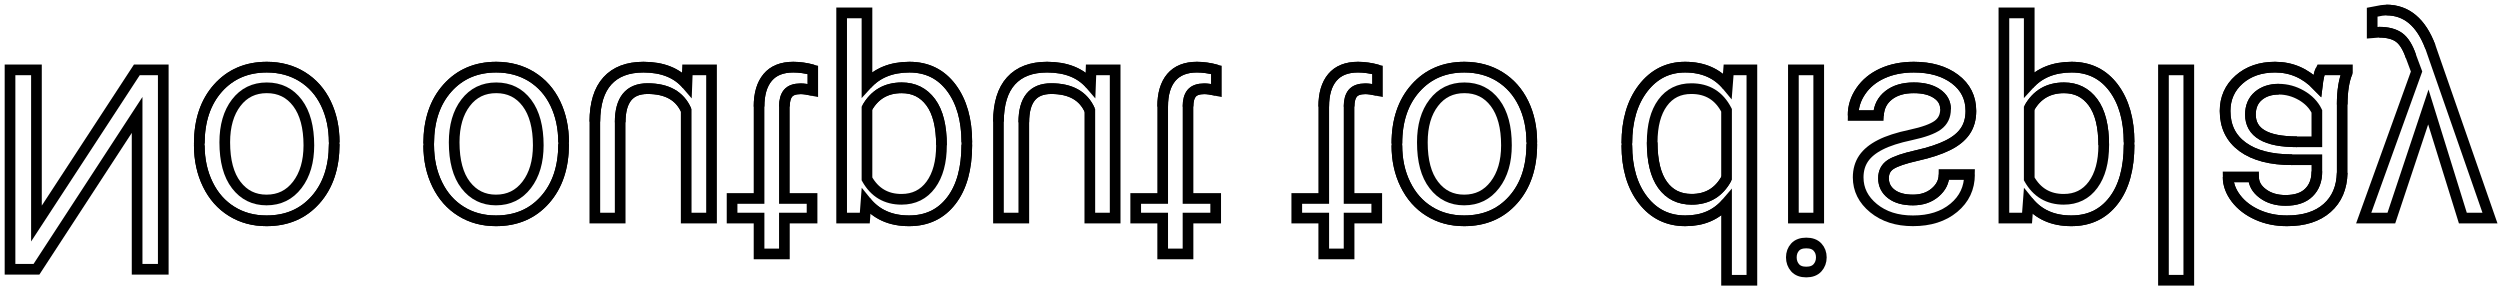
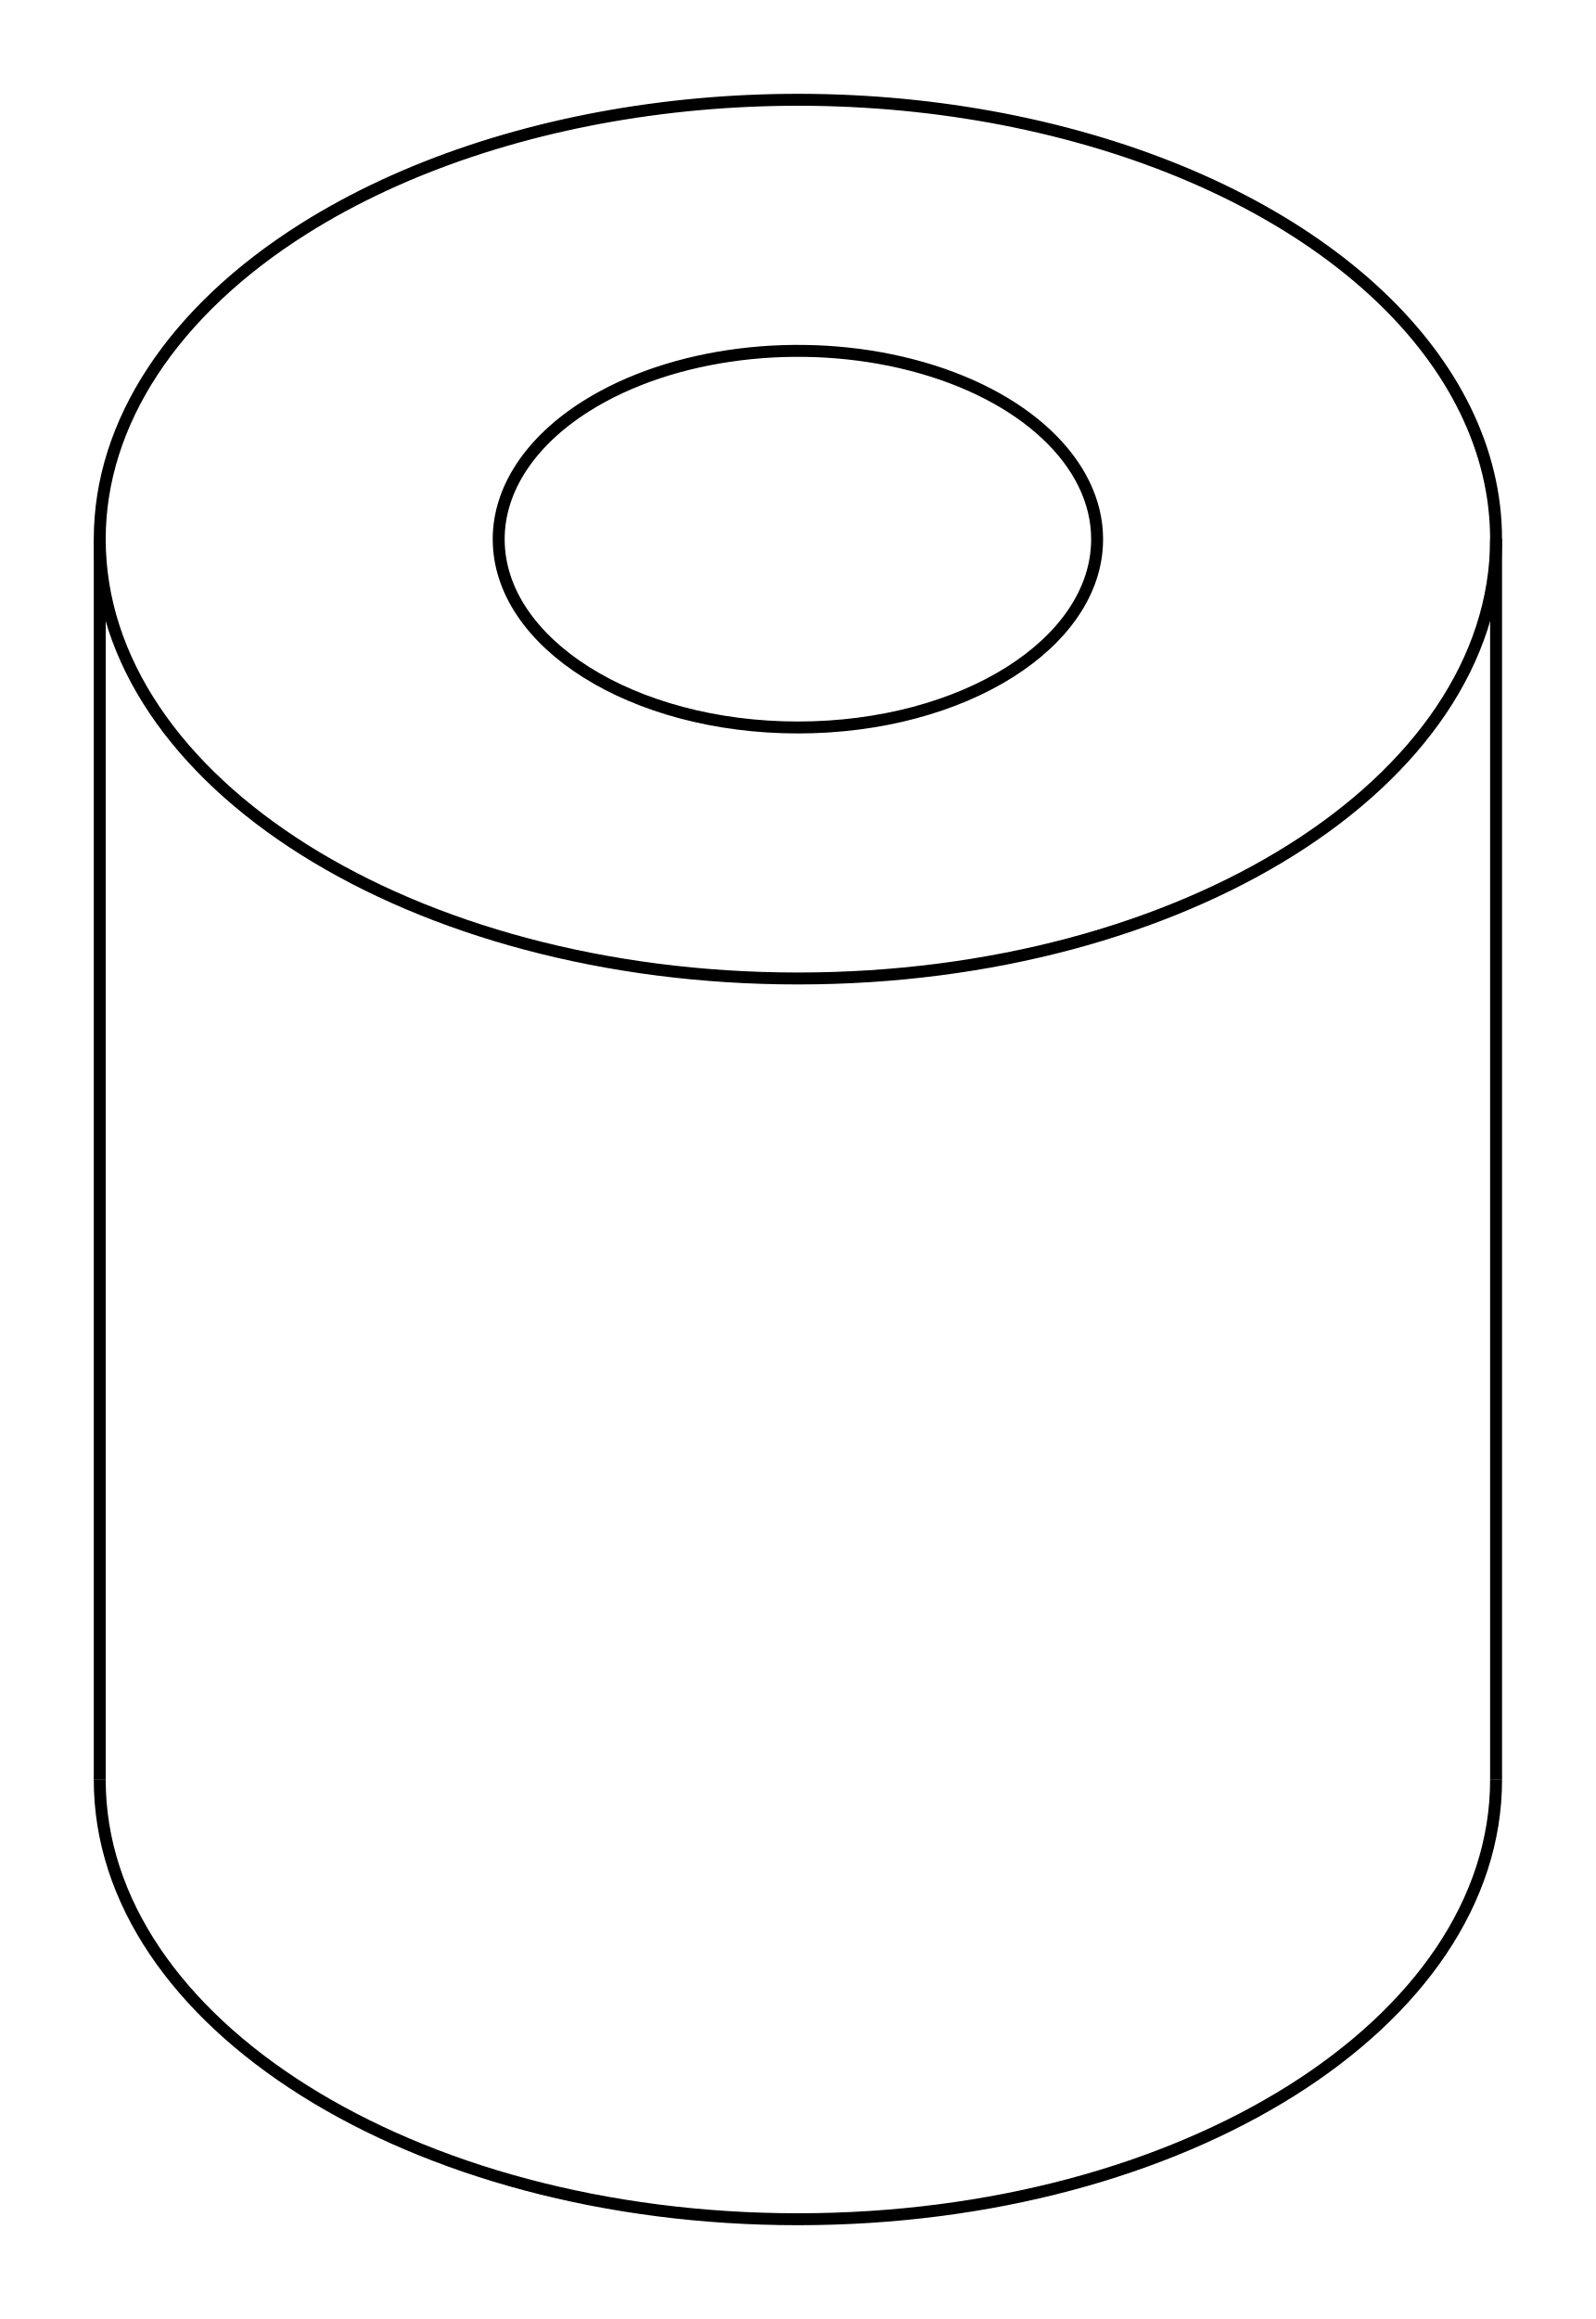
- <svg xmlns="http://www.w3.org/2000/svg" version="1.1" viewBox="1.311 -6.975 249.557 28.975" fill="none" stroke="black" stroke-width="0.6%" vector-effect="non-scaling-stroke">
-   <path d="M 17.609 19.906 L 17.609 0 L 14.971 0 L 4.949 15.34 L 4.949 0 L 2.311 0 L 2.311 19.906 L 4.949 19.906 L 14.998 4.498 L 14.998 19.906 L 17.609 19.906 Z" />
-   <path d="M 21.205 7.355 L 21.205 7.533 Q 21.21 9.71 22.06 11.443 Q 22.91 13.18 24.438 14.123 Q 25.96 15.07 27.918 15.066 Q 30.94 15.07 32.806 12.975 Q 34.67 10.88 34.672 7.41 L 34.672 7.232 Q 34.67 5.07 33.845 3.356 Q 33.02 1.64 31.479 0.684 Q 29.94 -0.27 27.945 -0.273 Q 24.94 -0.27 23.071 1.818 Q 21.21 3.91 21.205 7.355 Z" />
-   <path d="M 21.205 7.533 Q 21.21 9.71 22.06 11.443 Q 22.91 13.18 24.438 14.123 Q 25.96 15.07 27.918 15.066 Q 30.94 15.07 32.806 12.975 Q 34.67 10.88 34.672 7.41" />
-   <path d="M 34.672 7.232 Q 34.67 5.07 33.845 3.356 Q 33.02 1.64 31.479 0.684 Q 29.94 -0.27 27.945 -0.273 Q 24.94 -0.27 23.071 1.818 Q 21.21 3.91 21.205 7.355" />
-   <path d="M 23.748 7.232 Q 23.75 4.77 24.89 3.281 Q 26.03 1.79 27.945 1.791 Q 29.87 1.79 31.008 3.302 Q 32.14 4.81 32.143 7.533 Q 32.14 9.97 30.987 11.478 Q 29.83 12.99 27.918 12.988 Q 26.04 12.99 24.896 11.498 Q 23.75 10.01 23.748 7.232 Q 23.75 4.77 24.89 3.281 Q 26.03 1.79 27.945 1.791 Q 29.87 1.79 31.008 3.302 Q 32.14 4.81 32.143 7.533 Q 32.14 9.97 30.987 11.478 Q 29.83 12.99 27.918 12.988 Q 26.04 12.99 24.896 11.498 Q 23.75 10.01 23.748 7.232 Z" />
-   <path d="M 44.105 7.355 L 44.105 7.533 Q 44.11 9.71 44.96 11.443 Q 45.81 13.18 47.339 14.123 Q 48.86 15.07 50.818 15.066 Q 53.84 15.07 55.706 12.975 Q 57.57 10.88 57.572 7.41 L 57.572 7.232 Q 57.57 5.07 56.745 3.356 Q 55.92 1.64 54.38 0.684 Q 52.84 -0.27 50.846 -0.273 Q 47.84 -0.27 45.972 1.818 Q 44.11 3.91 44.105 7.355 Z" />
-   <path d="M 44.105 7.533 Q 44.11 9.71 44.96 11.443 Q 45.81 13.18 47.339 14.123 Q 48.86 15.07 50.818 15.066 Q 53.84 15.07 55.706 12.975 Q 57.57 10.88 57.572 7.41" />
-   <path d="M 57.572 7.232 Q 57.57 5.07 56.745 3.356 Q 55.92 1.64 54.38 0.684 Q 52.84 -0.27 50.846 -0.273 Q 47.84 -0.27 45.972 1.818 Q 44.11 3.91 44.105 7.355" />
-   <path d="M 46.648 7.232 Q 46.65 4.77 47.79 3.281 Q 48.93 1.79 50.846 1.791 Q 52.77 1.79 53.908 3.302 Q 55.04 4.81 55.043 7.533 Q 55.04 9.97 53.888 11.478 Q 52.73 12.99 50.818 12.988 Q 48.95 12.99 47.797 11.498 Q 46.65 10.01 46.648 7.232 Q 46.65 4.77 47.79 3.281 Q 48.93 1.79 50.846 1.791 Q 52.77 1.79 53.908 3.302 Q 55.04 4.81 55.043 7.533 Q 55.04 9.97 53.888 11.478 Q 52.73 12.99 50.818 12.988 Q 48.95 12.99 47.797 11.498 Q 46.65 10.01 46.648 7.232 Z" />
-   <path d="M 69.932 0 L 69.877 1.463 Q 68.4 -0.27 65.543 -0.273 Q 63.18 -0.27 61.94 1.101 Q 60.7 2.47 60.689 5.168 L 60.689 14.793 L 63.219 14.793 L 63.219 5.236 Q 63.22 1.87 65.953 1.873 Q 68.85 1.87 69.809 4.033 L 69.809 14.793 L 72.338 14.793 L 72.338 0 L 69.932 0 Z" />
-   <path d="M 69.877 1.463 Q 68.4 -0.27 65.543 -0.273 Q 63.18 -0.27 61.94 1.101 Q 60.7 2.47 60.689 5.168" />
-   <path d="M 63.219 5.236 Q 63.22 1.87 65.953 1.873 Q 68.85 1.87 69.809 4.033" />
-   <path d="M 77.082 18.375 L 79.611 18.375 L 79.611 14.793 L 82.373 14.793 L 82.373 12.838 L 79.611 12.838 L 79.611 3.664 Q 79.61 2.78 79.98 2.331 Q 80.35 1.89 81.238 1.887 Q 81.68 1.89 82.441 2.051 L 82.441 0 Q 81.44 -0.27 80.5 -0.273 Q 78.8 -0.27 77.943 0.752 Q 77.08 1.78 77.082 3.664 L 77.082 12.838 L 74.389 12.838 L 74.389 14.793 L 77.082 14.793 L 77.082 18.375 Z" />
-   <path d="M 79.611 3.664 Q 79.61 2.78 79.98 2.331 Q 80.35 1.89 81.238 1.887 Q 81.68 1.89 82.441 2.051" />
-   <path d="M 82.441 0 Q 81.44 -0.27 80.5 -0.273 Q 78.8 -0.27 77.943 0.752 Q 77.08 1.78 77.082 3.664" />
-   <path d="M 97.822 7.465 L 97.822 7.232 Q 97.82 3.86 96.277 1.791 Q 94.73 -0.27 92.094 -0.273 Q 89.4 -0.27 87.855 1.436 L 87.855 -5.688 L 85.326 -5.688 L 85.326 14.793 L 87.637 14.793 L 87.76 13.152 Q 89.3 15.07 92.053 15.066 Q 94.72 15.07 96.271 13.057 Q 97.82 11.05 97.822 7.465 Z" />
-   <path d="M 97.822 7.232 Q 97.82 3.86 96.277 1.791 Q 94.73 -0.27 92.094 -0.273 Q 89.4 -0.27 87.855 1.436" />
-   <path d="M 87.76 13.152 Q 89.3 15.07 92.053 15.066 Q 94.72 15.07 96.271 13.057 Q 97.82 11.05 97.822 7.465" />
-   <path d="M 95.293 7.52 Q 95.29 10.02 94.227 11.471 Q 93.16 12.92 91.301 12.92 Q 89 12.92 87.855 10.883 L 87.855 3.814 Q 88.99 1.79 91.328 1.791 Q 93.15 1.79 94.22 3.233 Q 95.29 4.68 95.293 7.52 Q 95.29 10.02 94.227 11.471 Q 93.16 12.92 91.301 12.92 Q 89 12.92 87.855 10.883" />
-   <path d="M 87.855 3.814 Q 88.99 1.79 91.328 1.791 Q 93.15 1.79 94.22 3.233 Q 95.29 4.68 95.293 7.52" />
-   <path d="M 110.223 0 L 110.168 1.463 Q 108.69 -0.27 105.834 -0.273 Q 103.47 -0.27 102.231 1.101 Q 100.99 2.47 100.98 5.168 L 100.98 14.793 L 103.51 14.793 L 103.51 5.236 Q 103.51 1.87 106.244 1.873 Q 109.14 1.87 110.1 4.033 L 110.1 14.793 L 112.629 14.793 L 112.629 0 L 110.223 0 Z" />
-   <path d="M 110.168 1.463 Q 108.69 -0.27 105.834 -0.273 Q 103.47 -0.27 102.231 1.101 Q 100.99 2.47 100.98 5.168" />
-   <path d="M 103.51 5.236 Q 103.51 1.87 106.244 1.873 Q 109.14 1.87 110.1 4.033" />
-   <path d="M 117.373 18.375 L 119.902 18.375 L 119.902 14.793 L 122.664 14.793 L 122.664 12.838 L 119.902 12.838 L 119.902 3.664 Q 119.9 2.78 120.271 2.331 Q 120.64 1.89 121.529 1.887 Q 121.97 1.89 122.732 2.051 L 122.732 0 Q 121.73 -0.27 120.791 -0.273 Q 119.1 -0.27 118.234 0.752 Q 117.37 1.78 117.373 3.664 L 117.373 12.838 L 114.68 12.838 L 114.68 14.793 L 117.373 14.793 L 117.373 18.375 Z" />
-   <path d="M 119.902 3.664 Q 119.9 2.78 120.271 2.331 Q 120.64 1.89 121.529 1.887 Q 121.97 1.89 122.732 2.051" />
-   <path d="M 122.732 0 Q 121.73 -0.27 120.791 -0.273 Q 119.1 -0.27 118.234 0.752 Q 117.37 1.78 117.373 3.664" />
-   <path d="M 133.451 18.375 L 135.98 18.375 L 135.98 14.793 L 138.742 14.793 L 138.742 12.838 L 135.98 12.838 L 135.98 3.664 Q 135.98 2.78 136.35 2.331 Q 136.72 1.89 137.607 1.887 Q 138.04 1.89 138.811 2.051 L 138.811 0 Q 137.81 -0.27 136.869 -0.273 Q 135.17 -0.27 134.312 0.752 Q 133.45 1.78 133.451 3.664 L 133.451 12.838 L 130.758 12.838 L 130.758 14.793 L 133.451 14.793 L 133.451 18.375 Z" />
-   <path d="M 135.98 3.664 Q 135.98 2.78 136.35 2.331 Q 136.72 1.89 137.607 1.887 Q 138.04 1.89 138.811 2.051" />
-   <path d="M 138.811 0 Q 137.81 -0.27 136.869 -0.273 Q 135.17 -0.27 134.312 0.752 Q 133.45 1.78 133.451 3.664" />
-   <path d="M 140.752 7.355 L 140.752 7.533 Q 140.75 9.71 141.606 11.443 Q 142.46 13.18 143.985 14.123 Q 145.51 15.07 147.465 15.066 Q 150.49 15.07 152.353 12.975 Q 154.22 10.88 154.219 7.41 L 154.219 7.232 Q 154.22 5.07 153.392 3.356 Q 152.56 1.64 151.026 0.684 Q 149.49 -0.27 147.492 -0.273 Q 144.48 -0.27 142.618 1.818 Q 140.75 3.91 140.752 7.355 Z" />
-   <path d="M 140.752 7.533 Q 140.75 9.71 141.606 11.443 Q 142.46 13.18 143.985 14.123 Q 145.51 15.07 147.465 15.066 Q 150.49 15.07 152.353 12.975 Q 154.22 10.88 154.219 7.41" />
-   <path d="M 154.219 7.232 Q 154.22 5.07 153.392 3.356 Q 152.56 1.64 151.026 0.684 Q 149.49 -0.27 147.492 -0.273 Q 144.48 -0.27 142.618 1.818 Q 140.75 3.91 140.752 7.355" />
-   <path d="M 143.295 7.232 Q 143.29 4.77 144.437 3.281 Q 145.58 1.79 147.492 1.791 Q 149.42 1.79 150.555 3.302 Q 151.69 4.81 151.689 7.533 Q 151.69 9.97 150.534 11.478 Q 149.38 12.99 147.465 12.988 Q 145.59 12.99 144.443 11.498 Q 143.29 10.01 143.295 7.232 Q 143.29 4.77 144.437 3.281 Q 145.58 1.79 147.492 1.791 Q 149.42 1.79 150.555 3.302 Q 151.69 4.81 151.689 7.533 Q 151.69 9.97 150.534 11.478 Q 149.38 12.99 147.465 12.988 Q 145.59 12.99 144.443 11.498 Q 143.29 10.01 143.295 7.232 Z" />
-   <path d="M 163.707 7.328 L 163.707 7.52 Q 163.71 10.92 165.32 12.995 Q 166.93 15.07 169.545 15.066 Q 172.14 15.07 173.66 13.289 L 173.66 21 L 176.189 21 L 176.189 0 L 173.865 0 L 173.742 1.586 Q 172.22 -0.27 169.518 -0.273 Q 166.95 -0.27 165.327 1.832 Q 163.71 3.94 163.707 7.328 Z" />
-   <path d="M 163.707 7.52 Q 163.71 10.92 165.32 12.995 Q 166.93 15.07 169.545 15.066 Q 172.14 15.07 173.66 13.289" />
-   <path d="M 173.742 1.586 Q 172.22 -0.27 169.518 -0.273 Q 166.95 -0.27 165.327 1.832 Q 163.71 3.94 163.707 7.328" />
-   <path d="M 166.236 7.232 Q 166.24 4.72 167.275 3.295 Q 168.31 1.87 170.146 1.873 Q 172.55 1.87 173.66 4.033 L 173.66 10.828 Q 172.53 12.92 170.174 12.92 Q 168.31 12.92 167.275 11.484 Q 166.24 10.05 166.236 7.232 Q 166.24 4.72 167.275 3.295 Q 168.31 1.87 170.146 1.873 Q 172.55 1.87 173.66 4.033" />
-   <path d="M 173.66 10.828 Q 172.53 12.92 170.174 12.92 Q 168.31 12.92 167.275 11.484 Q 166.24 10.05 166.236 7.232" />
-   <path d="M 182.861 14.793 L 182.861 0 L 180.332 0 L 180.332 14.793 L 182.861 14.793 Z" />
-   <path d="M 180.127 18.717 Q 180.13 19.33 180.503 19.756 Q 180.88 20.18 181.617 20.18 Q 182.36 20.18 182.738 19.756 Q 183.12 19.33 183.121 18.717 Q 183.12 18.1 182.738 17.691 Q 182.36 17.28 181.617 17.281 Q 180.88 17.28 180.503 17.691 Q 180.13 18.1 180.127 18.717 Q 180.13 19.33 180.503 19.756 Q 180.88 20.18 181.617 20.18 Q 182.36 20.18 182.738 19.756 Q 183.12 19.33 183.121 18.717 Q 183.12 18.1 182.738 17.691 Q 182.36 17.28 181.617 17.281 Q 180.88 17.28 180.503 17.691 Q 180.13 18.1 180.127 18.717 Z" />
-   <path d="M 195.521 3.924 Q 195.52 4.95 194.749 5.517 Q 193.98 6.08 192.056 6.494 Q 190.13 6.9 189.007 7.479 Q 187.88 8.05 187.339 8.846 Q 186.8 9.64 186.799 10.732 Q 186.8 12.55 188.337 13.809 Q 189.88 15.07 192.268 15.066 Q 194.78 15.07 196.349 13.768 Q 197.91 12.47 197.914 10.445 L 195.371 10.445 Q 195.37 11.48 194.489 12.236 Q 193.61 12.99 192.268 12.988 Q 190.89 12.99 190.107 12.387 Q 189.33 11.79 189.328 10.814 Q 189.33 9.9 190.053 9.434 Q 190.78 8.97 192.671 8.545 Q 194.56 8.12 195.74 7.533 Q 196.92 6.95 197.483 6.118 Q 198.05 5.29 198.051 4.102 Q 198.05 2.12 196.465 0.923 Q 194.88 -0.27 192.35 -0.273 Q 190.57 -0.27 189.205 0.355 Q 187.84 0.98 187.065 2.112 Q 186.29 3.24 186.293 4.553 L 188.822 4.553 Q 188.89 3.28 189.841 2.536 Q 190.79 1.79 192.35 1.791 Q 193.79 1.79 194.653 2.372 Q 195.52 2.95 195.521 3.924 Q 195.52 4.95 194.749 5.517 Q 193.98 6.08 192.056 6.494 Q 190.13 6.9 189.007 7.479 Q 187.88 8.05 187.339 8.846 Q 186.8 9.64 186.799 10.732 Q 186.8 12.55 188.337 13.809 Q 189.88 15.07 192.268 15.066 Q 194.78 15.07 196.349 13.768 Q 197.91 12.47 197.914 10.445" />
-   <path d="M 195.371 10.445 Q 195.37 11.48 194.489 12.236 Q 193.61 12.99 192.268 12.988 Q 190.89 12.99 190.107 12.387 Q 189.33 11.79 189.328 10.814 Q 189.33 9.9 190.053 9.434 Q 190.78 8.97 192.671 8.545 Q 194.56 8.12 195.74 7.533 Q 196.92 6.95 197.483 6.118 Q 198.05 5.29 198.051 4.102 Q 198.05 2.12 196.465 0.923 Q 194.88 -0.27 192.35 -0.273 Q 190.57 -0.27 189.205 0.355 Q 187.84 0.98 187.065 2.112 Q 186.29 3.24 186.293 4.553" />
-   <path d="M 188.822 4.553 Q 188.89 3.28 189.841 2.536 Q 190.79 1.79 192.35 1.791 Q 193.79 1.79 194.653 2.372 Q 195.52 2.95 195.521 3.924" />
-   <path d="M 213.842 7.465 L 213.842 7.232 Q 213.84 3.86 212.297 1.791 Q 210.75 -0.27 208.113 -0.273 Q 205.42 -0.27 203.875 1.436 L 203.875 -5.688 L 201.346 -5.688 L 201.346 14.793 L 203.656 14.793 L 203.779 13.152 Q 205.32 15.07 208.072 15.066 Q 210.74 15.07 212.29 13.057 Q 213.84 11.05 213.842 7.465 Z" />
-   <path d="M 213.842 7.232 Q 213.84 3.86 212.297 1.791 Q 210.75 -0.27 208.113 -0.273 Q 205.42 -0.27 203.875 1.436" />
-   <path d="M 203.779 13.152 Q 205.32 15.07 208.072 15.066 Q 210.74 15.07 212.29 13.057 Q 213.84 11.05 213.842 7.465" />
-   <path d="M 211.312 7.52 Q 211.31 10.02 210.246 11.471 Q 209.18 12.92 207.32 12.92 Q 205.02 12.92 203.875 10.883 L 203.875 3.814 Q 205.01 1.79 207.348 1.791 Q 209.17 1.79 210.239 3.233 Q 211.31 4.68 211.312 7.52 Q 211.31 10.02 210.246 11.471 Q 209.18 12.92 207.32 12.92 Q 205.02 12.92 203.875 10.883" />
-   <path d="M 203.875 3.814 Q 205.01 1.79 207.348 1.791 Q 209.17 1.79 210.239 3.233 Q 211.31 4.68 211.312 7.52" />
-   <path d="M 219.803 21 L 219.803 0 L 217.273 0 L 217.273 21 L 219.803 21 Z" />
-   <path d="M 235.635 0 L 232.982 0 Q 232.76 0.44 232.627 1.559 Q 230.86 -0.27 228.416 -0.273 Q 226.23 -0.27 224.827 0.964 Q 223.43 2.2 223.426 4.102 Q 223.43 6.41 225.183 7.69 Q 226.94 8.97 230.125 8.969 L 232.586 8.969 L 232.586 10.131 Q 232.59 11.46 231.793 12.243 Q 231 13.03 229.455 13.029 Q 228.1 13.03 227.186 12.346 Q 226.27 11.66 226.27 10.691 L 223.727 10.691 Q 223.73 11.8 224.513 12.831 Q 225.3 13.86 226.646 14.465 Q 227.99 15.07 229.605 15.066 Q 232.16 15.07 233.611 13.788 Q 235.06 12.51 235.115 10.268 L 235.115 3.459 Q 235.12 1.42 235.635 0.219 L 235.635 0 Z" />
-   <path d="M 232.982 0 Q 232.76 0.44 232.627 1.559 Q 230.86 -0.27 228.416 -0.273 Q 226.23 -0.27 224.827 0.964 Q 223.43 2.2 223.426 4.102 Q 223.43 6.41 225.183 7.69 Q 226.94 8.97 230.125 8.969" />
-   <path d="M 232.586 10.131 Q 232.59 11.46 231.793 12.243 Q 231 13.03 229.455 13.029 Q 228.1 13.03 227.186 12.346 Q 226.27 11.66 226.27 10.691" />
-   <path d="M 223.727 10.691 Q 223.73 11.8 224.513 12.831 Q 225.3 13.86 226.646 14.465 Q 227.99 15.07 229.605 15.066 Q 232.16 15.07 233.611 13.788 Q 235.06 12.51 235.115 10.268" />
-   <path d="M 235.115 3.459 Q 235.12 1.42 235.635 0.219" />
-   <path d="M 228.785 1.928 Q 229.97 1.93 231.041 2.543 Q 232.11 3.16 232.586 4.143 L 232.586 7.178 L 230.604 7.178 Q 225.96 7.18 225.955 4.457 Q 225.96 3.27 226.748 2.598 Q 227.54 1.93 228.785 1.928 Q 229.97 1.93 231.041 2.543 Q 232.11 3.16 232.586 4.143" />
-   <path d="M 230.604 7.178 Q 225.96 7.18 225.955 4.457 Q 225.96 3.27 226.748 2.598 Q 227.54 1.93 228.785 1.928" />
-   <path d="M 240.023 14.793 L 243.715 3.705 L 247.16 14.793 L 249.867 14.793 L 243.92 -2.283 Q 242.54 -5.97 239.531 -5.975 L 239.053 -5.934 L 238.109 -5.756 L 238.109 -3.705 L 238.793 -3.76 Q 240.08 -3.76 240.796 -3.24 Q 241.51 -2.72 241.979 -1.34 L 242.539 0.164 L 237.262 14.793 L 240.023 14.793 Z" />
-   <path d="M 243.92 -2.283 Q 242.54 -5.97 239.531 -5.975" />
-   <path d="M 238.793 -3.76 Q 240.08 -3.76 240.796 -3.24 Q 241.51 -2.72 241.979 -1.34" />
+ <svg xmlns="http://www.w3.org/2000/svg" version="1.1" viewBox="-7.983 -11.612 16 23.245" fill="none" stroke="black" stroke-width="0.6%" vector-effect="non-scaling-stroke">
+   <path d="M -4.937 -9.319 A 7 4.404 360 0 1 7.017 -6.208 A 7 4.404 360 0 1 -6.983 -6.208 A 7 4.404 360 0 1 -4.937 -9.319 Z" />
+   <path d="M -6.983 6.229 A 7 4.404 180 0 0 7.017 6.229" />
+   <path d="M -2.106 -7.541 A 3 1.888 360 0 1 3.017 -6.208 A 3 1.888 360 0 1 -2.983 -6.208 A 3 1.888 360 0 1 -2.106 -7.541 Z" />
+   <path d="M -6.983 -6.208 L -6.983 6.229" />
+   <path d="M 7.017 -6.208 L 7.017 6.229" />
</svg>
